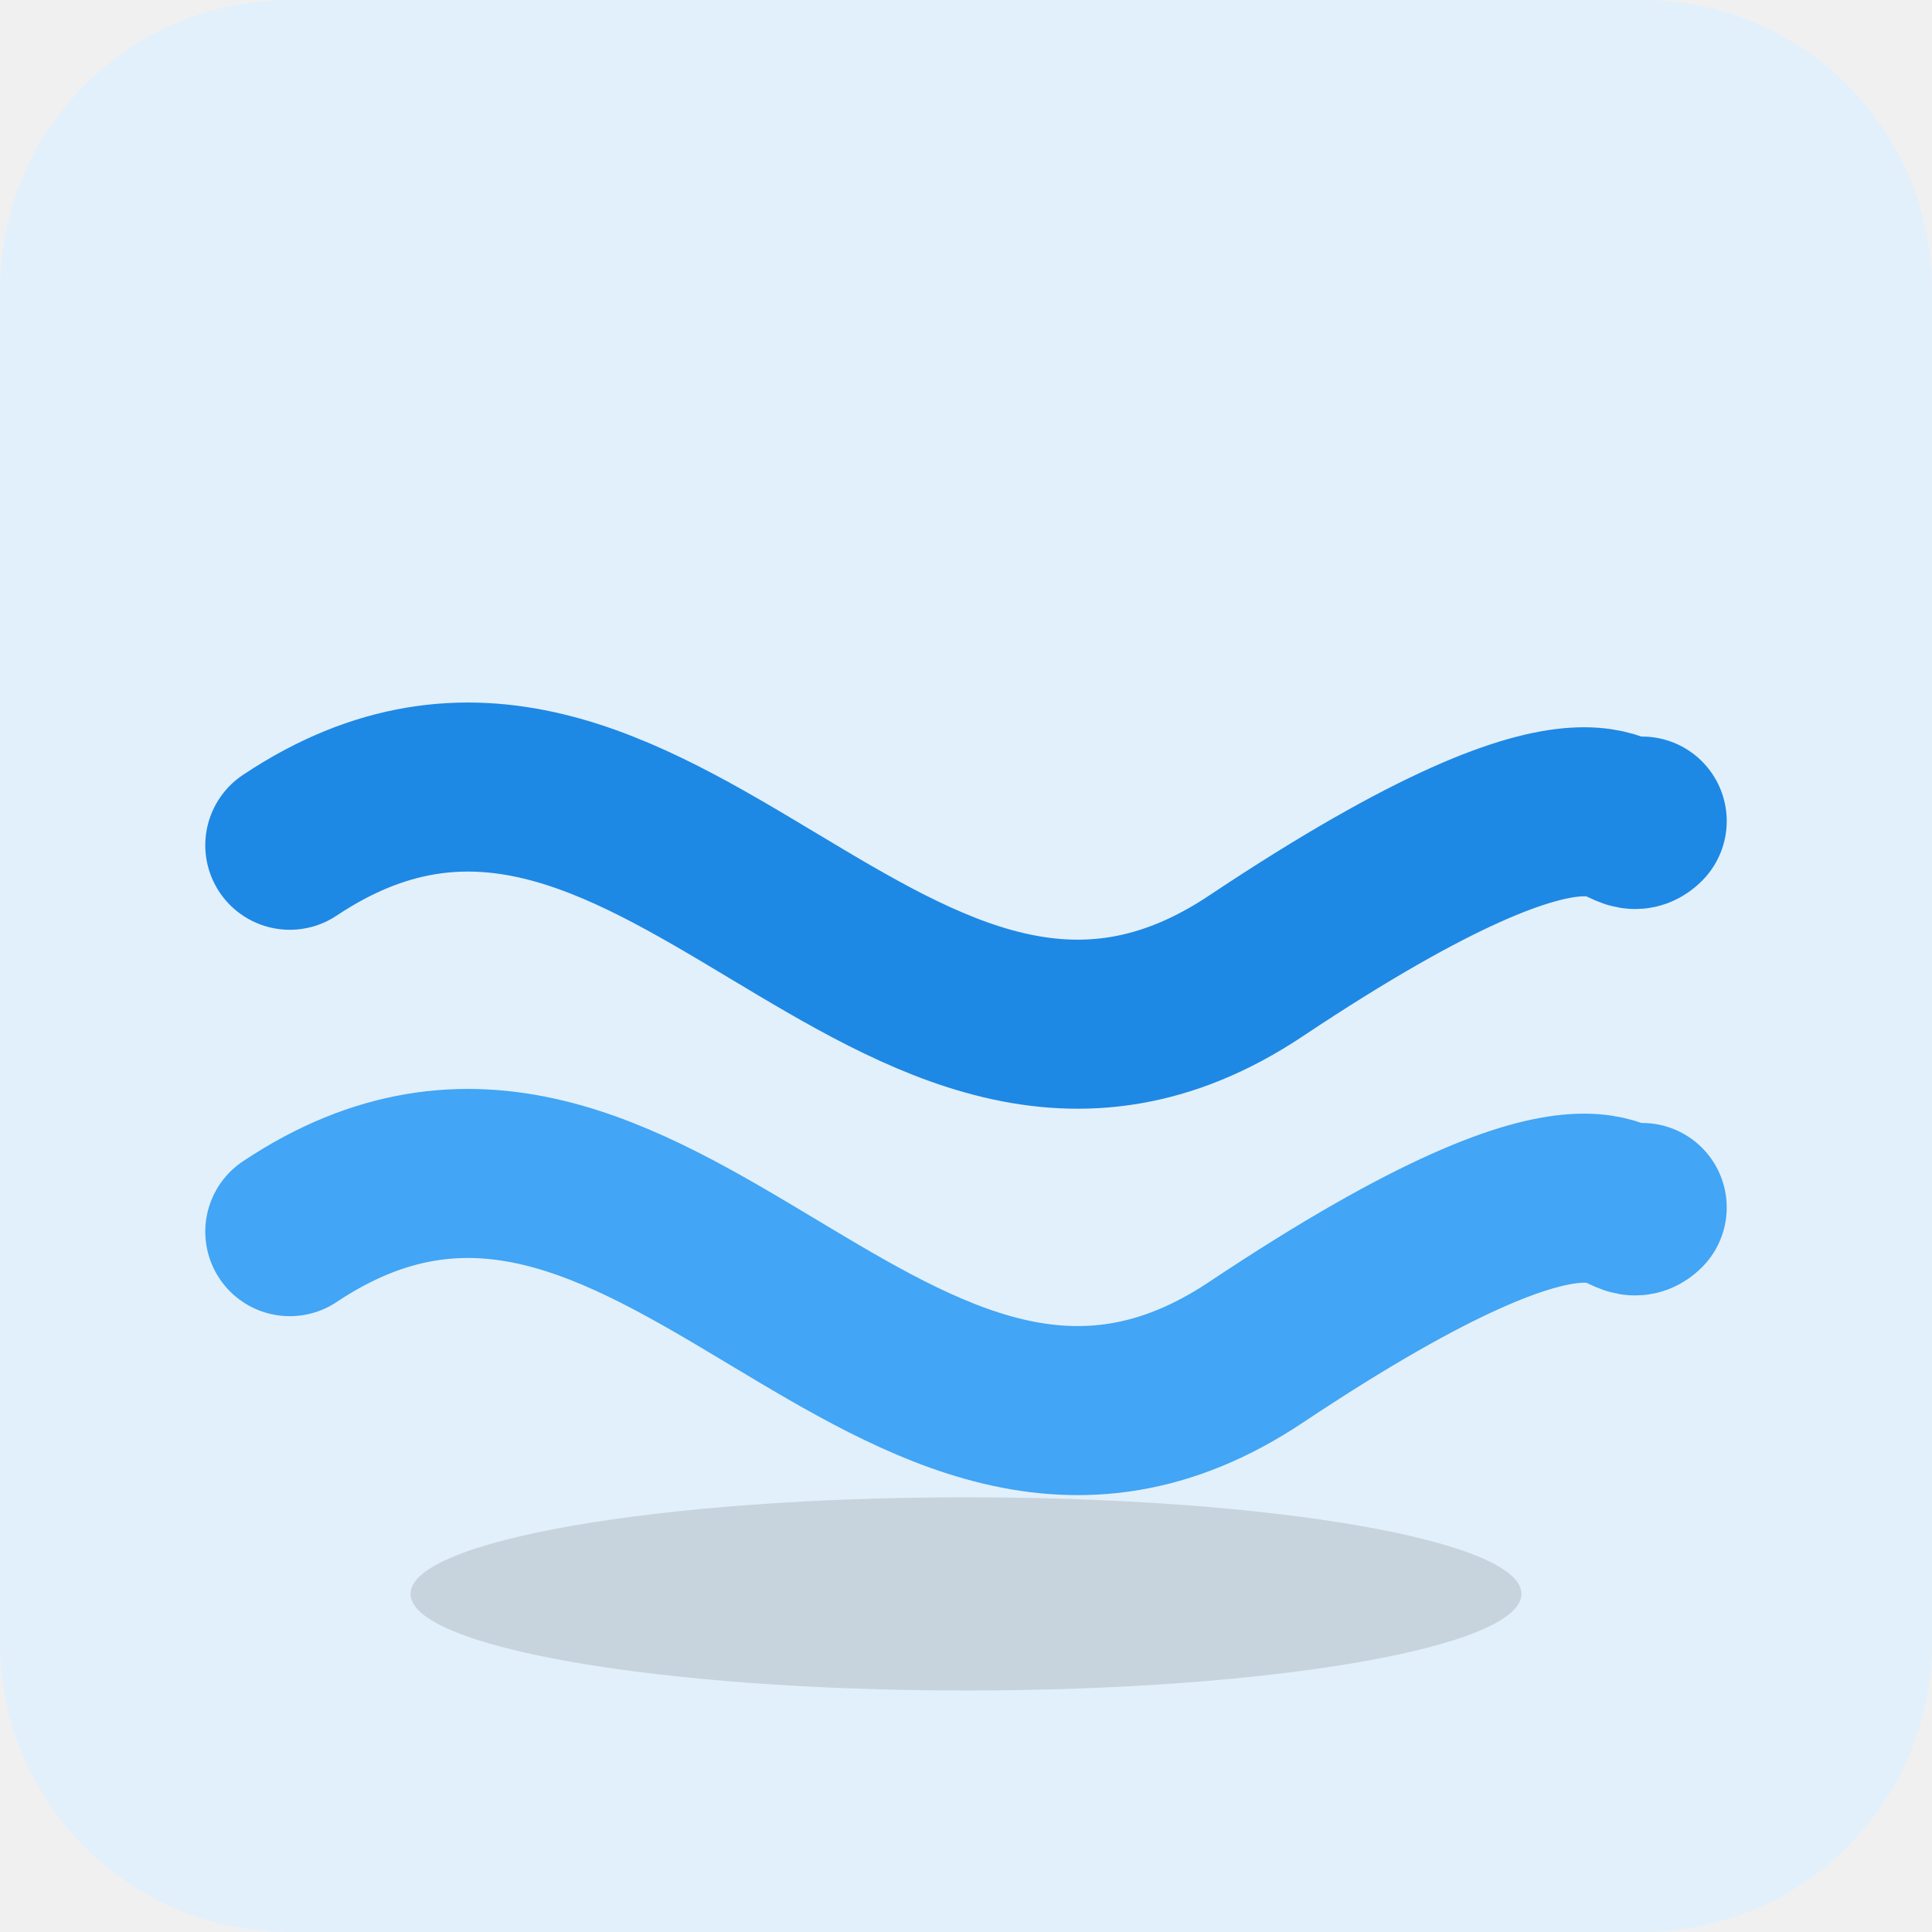
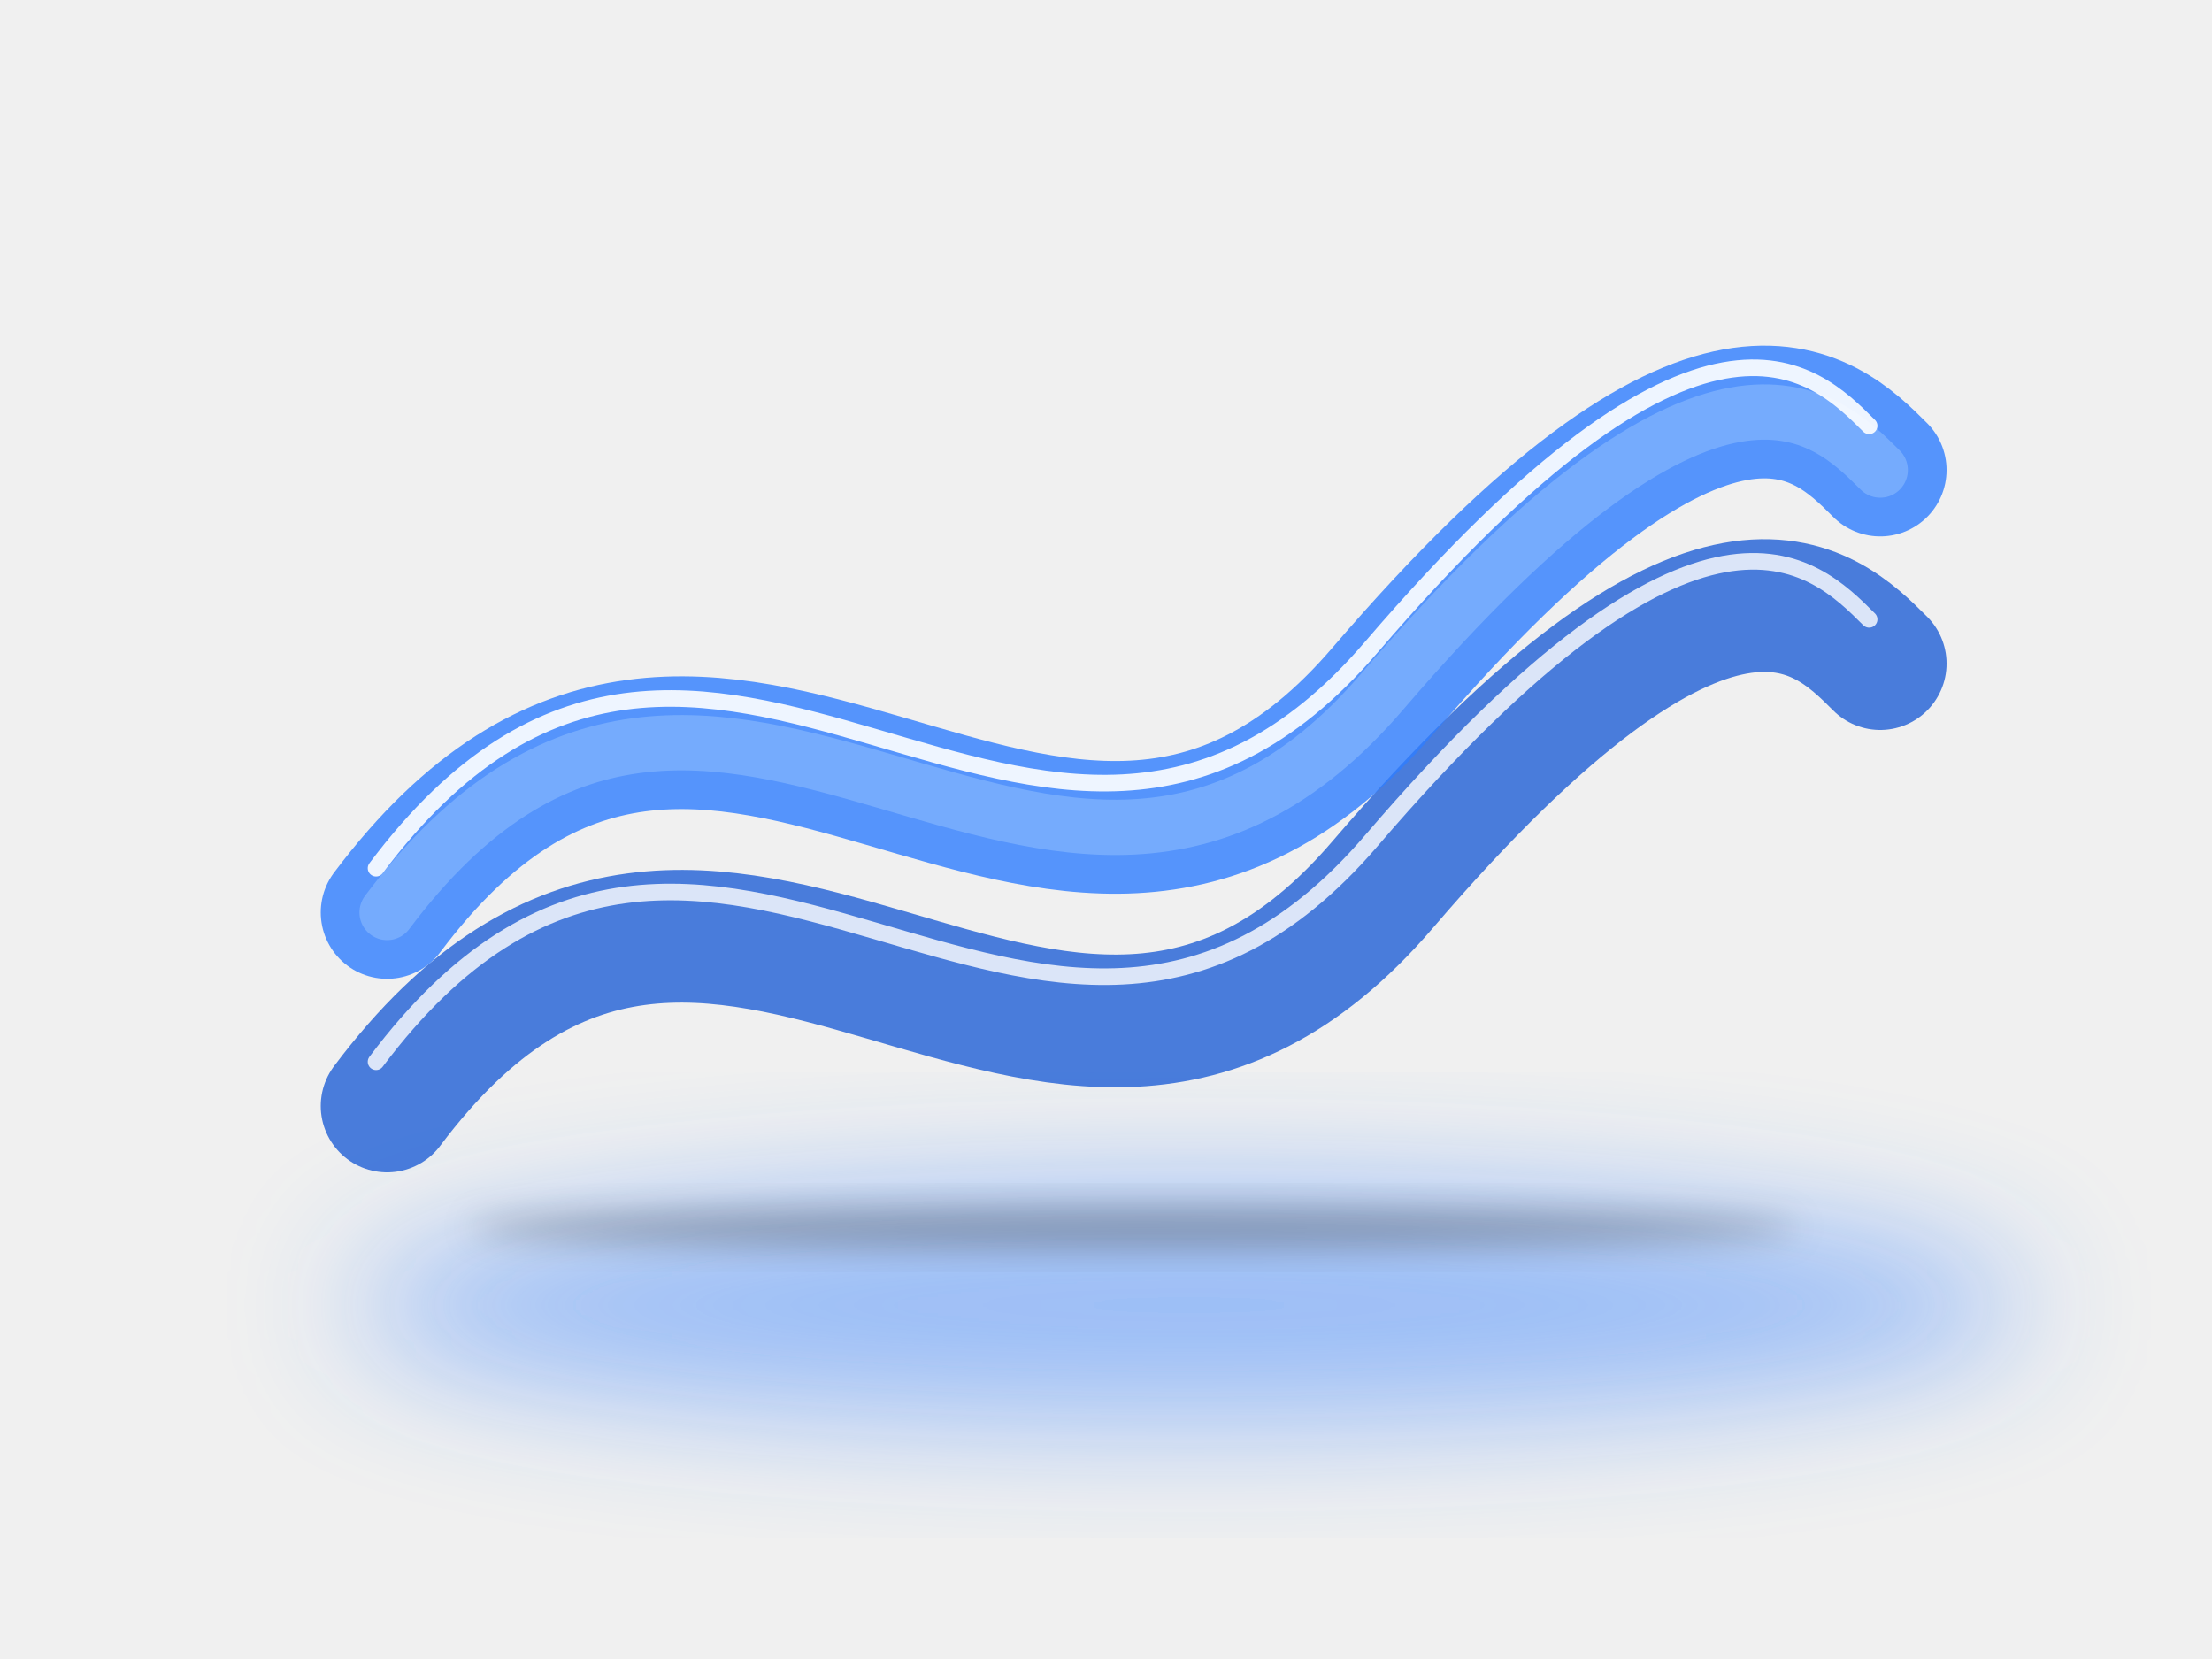
- <svg xmlns="http://www.w3.org/2000/svg" viewBox="0 0 160 160" role="img">
-   <rect width="160" height="160" rx="24" fill="#e2f0fb" />
-   <ellipse cx="80" cy="132" rx="46" ry="8" fill="#000" opacity=".12" />
-   <path d="M24 70c30-20 50 30 80 10s30-10 32-12" stroke="#1e88e5" stroke-width="14" fill="none" stroke-linecap="round" />
-   <path d="M24 102c30-20 50 30 80 10s30-10 32-12" stroke="#42a5f5" stroke-width="14" fill="none" stroke-linecap="round" />
+ <svg xmlns="http://www.w3.org/2000/svg" viewBox="0 0 400 300" role="img">
+   <defs>
+     <filter id="g" x="-50%" y="-50%" width="200%" height="200%">
+       <feGaussianBlur stdDeviation="12" />
+     </filter>
+     <filter id="c" x="-50%" y="-50%" width="200%" height="200%">
+       <feGaussianBlur stdDeviation="3" />
+     </filter>
+   </defs>
+   <ellipse cx="215" cy="236" rx="152" ry="21" fill="#2E7DFF" opacity=".45" filter="url(#g)" />
+   <ellipse cx="205" cy="222" rx="120" ry="4" fill="#000" opacity=".25" filter="url(#c)" />
+   <g fill="none" stroke-linecap="round">
+     <path d="M70 200 C130 120 190 230 250 160 S330 110 340 120" stroke="#1F5FD6" stroke-width="24" opacity=".8" />
+     <path d="M70 165 C130 85 190 195 250 125 S330 75 340 85" stroke="#2E7DFF" stroke-width="24" opacity=".8" />
+     <path d="M70 165 C130 85 190 195 250 125 S330 75 340 85" stroke="#9CC8FF" stroke-width="10" opacity=".45" />
+     <path d="M70 200 C130 120 190 230 250 160 S330 110 340 120" stroke="#fff" stroke-width="3" opacity=".8" transform="translate(-2 -8)" />
+     <path d="M70 165 C130 85 190 195 250 125 S330 75 340 85" stroke="#fff" stroke-width="3" opacity=".9" transform="translate(-2 -8)" />
+   </g>
</svg>
